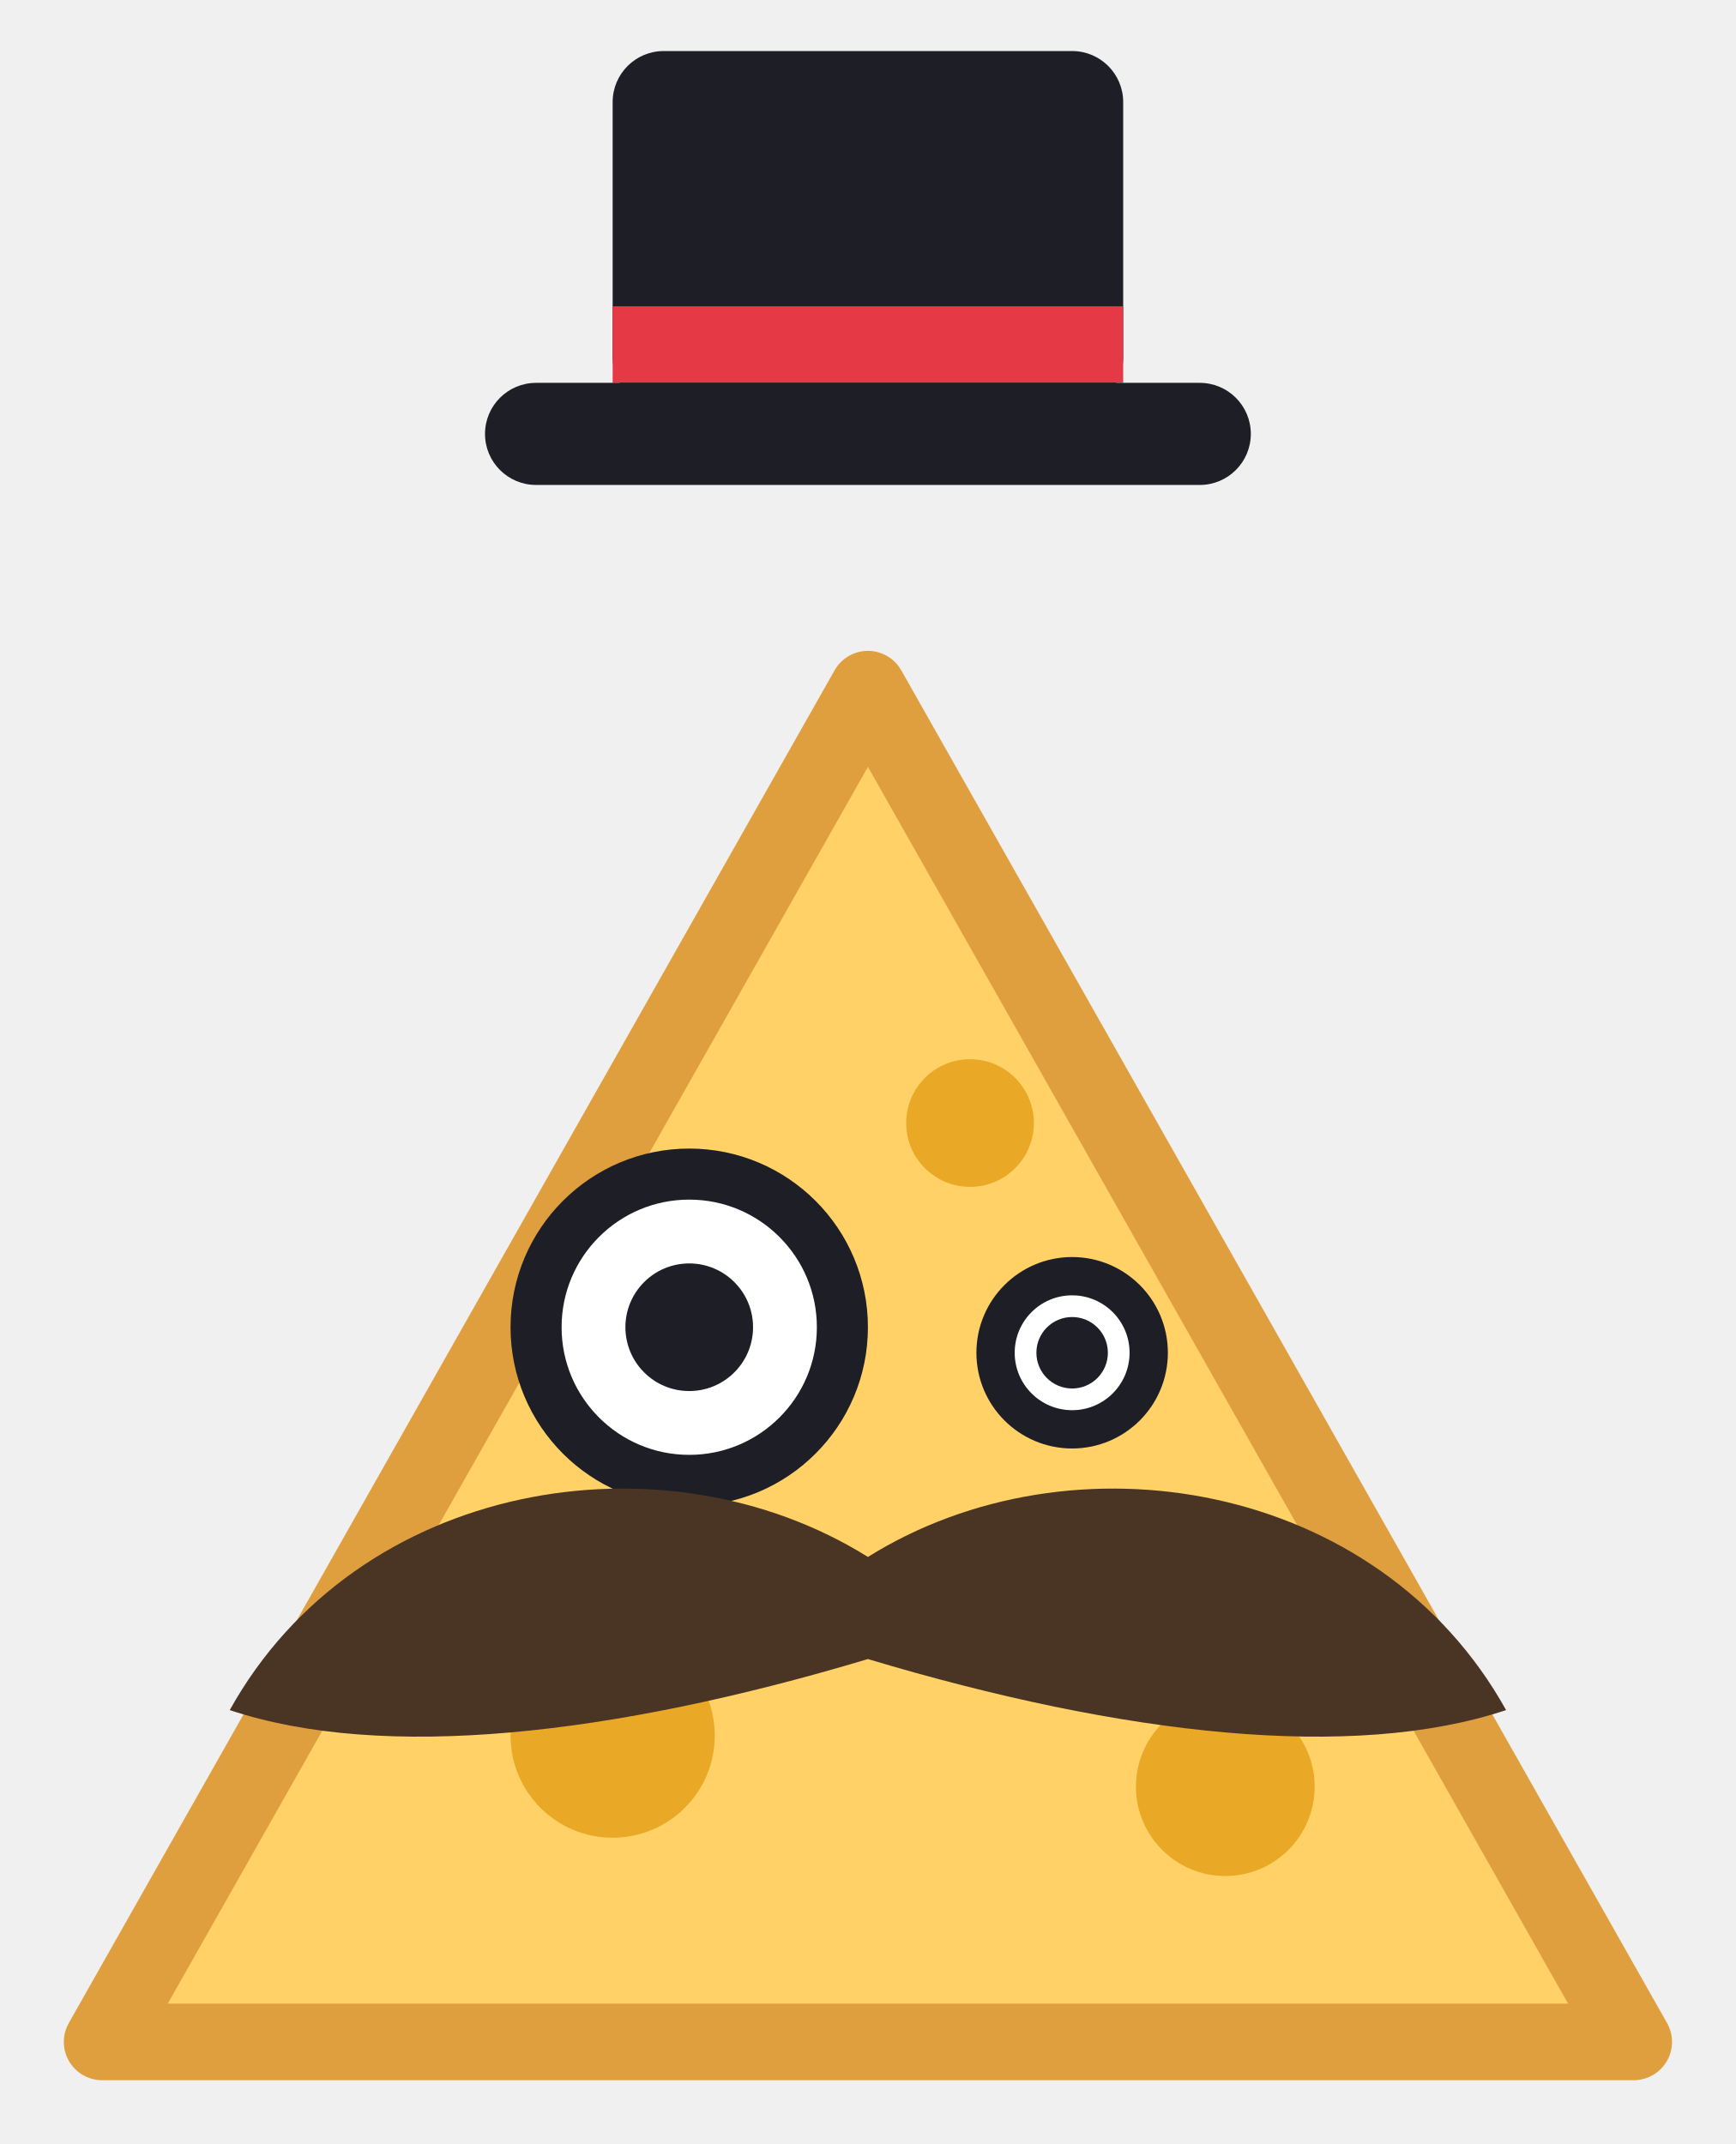
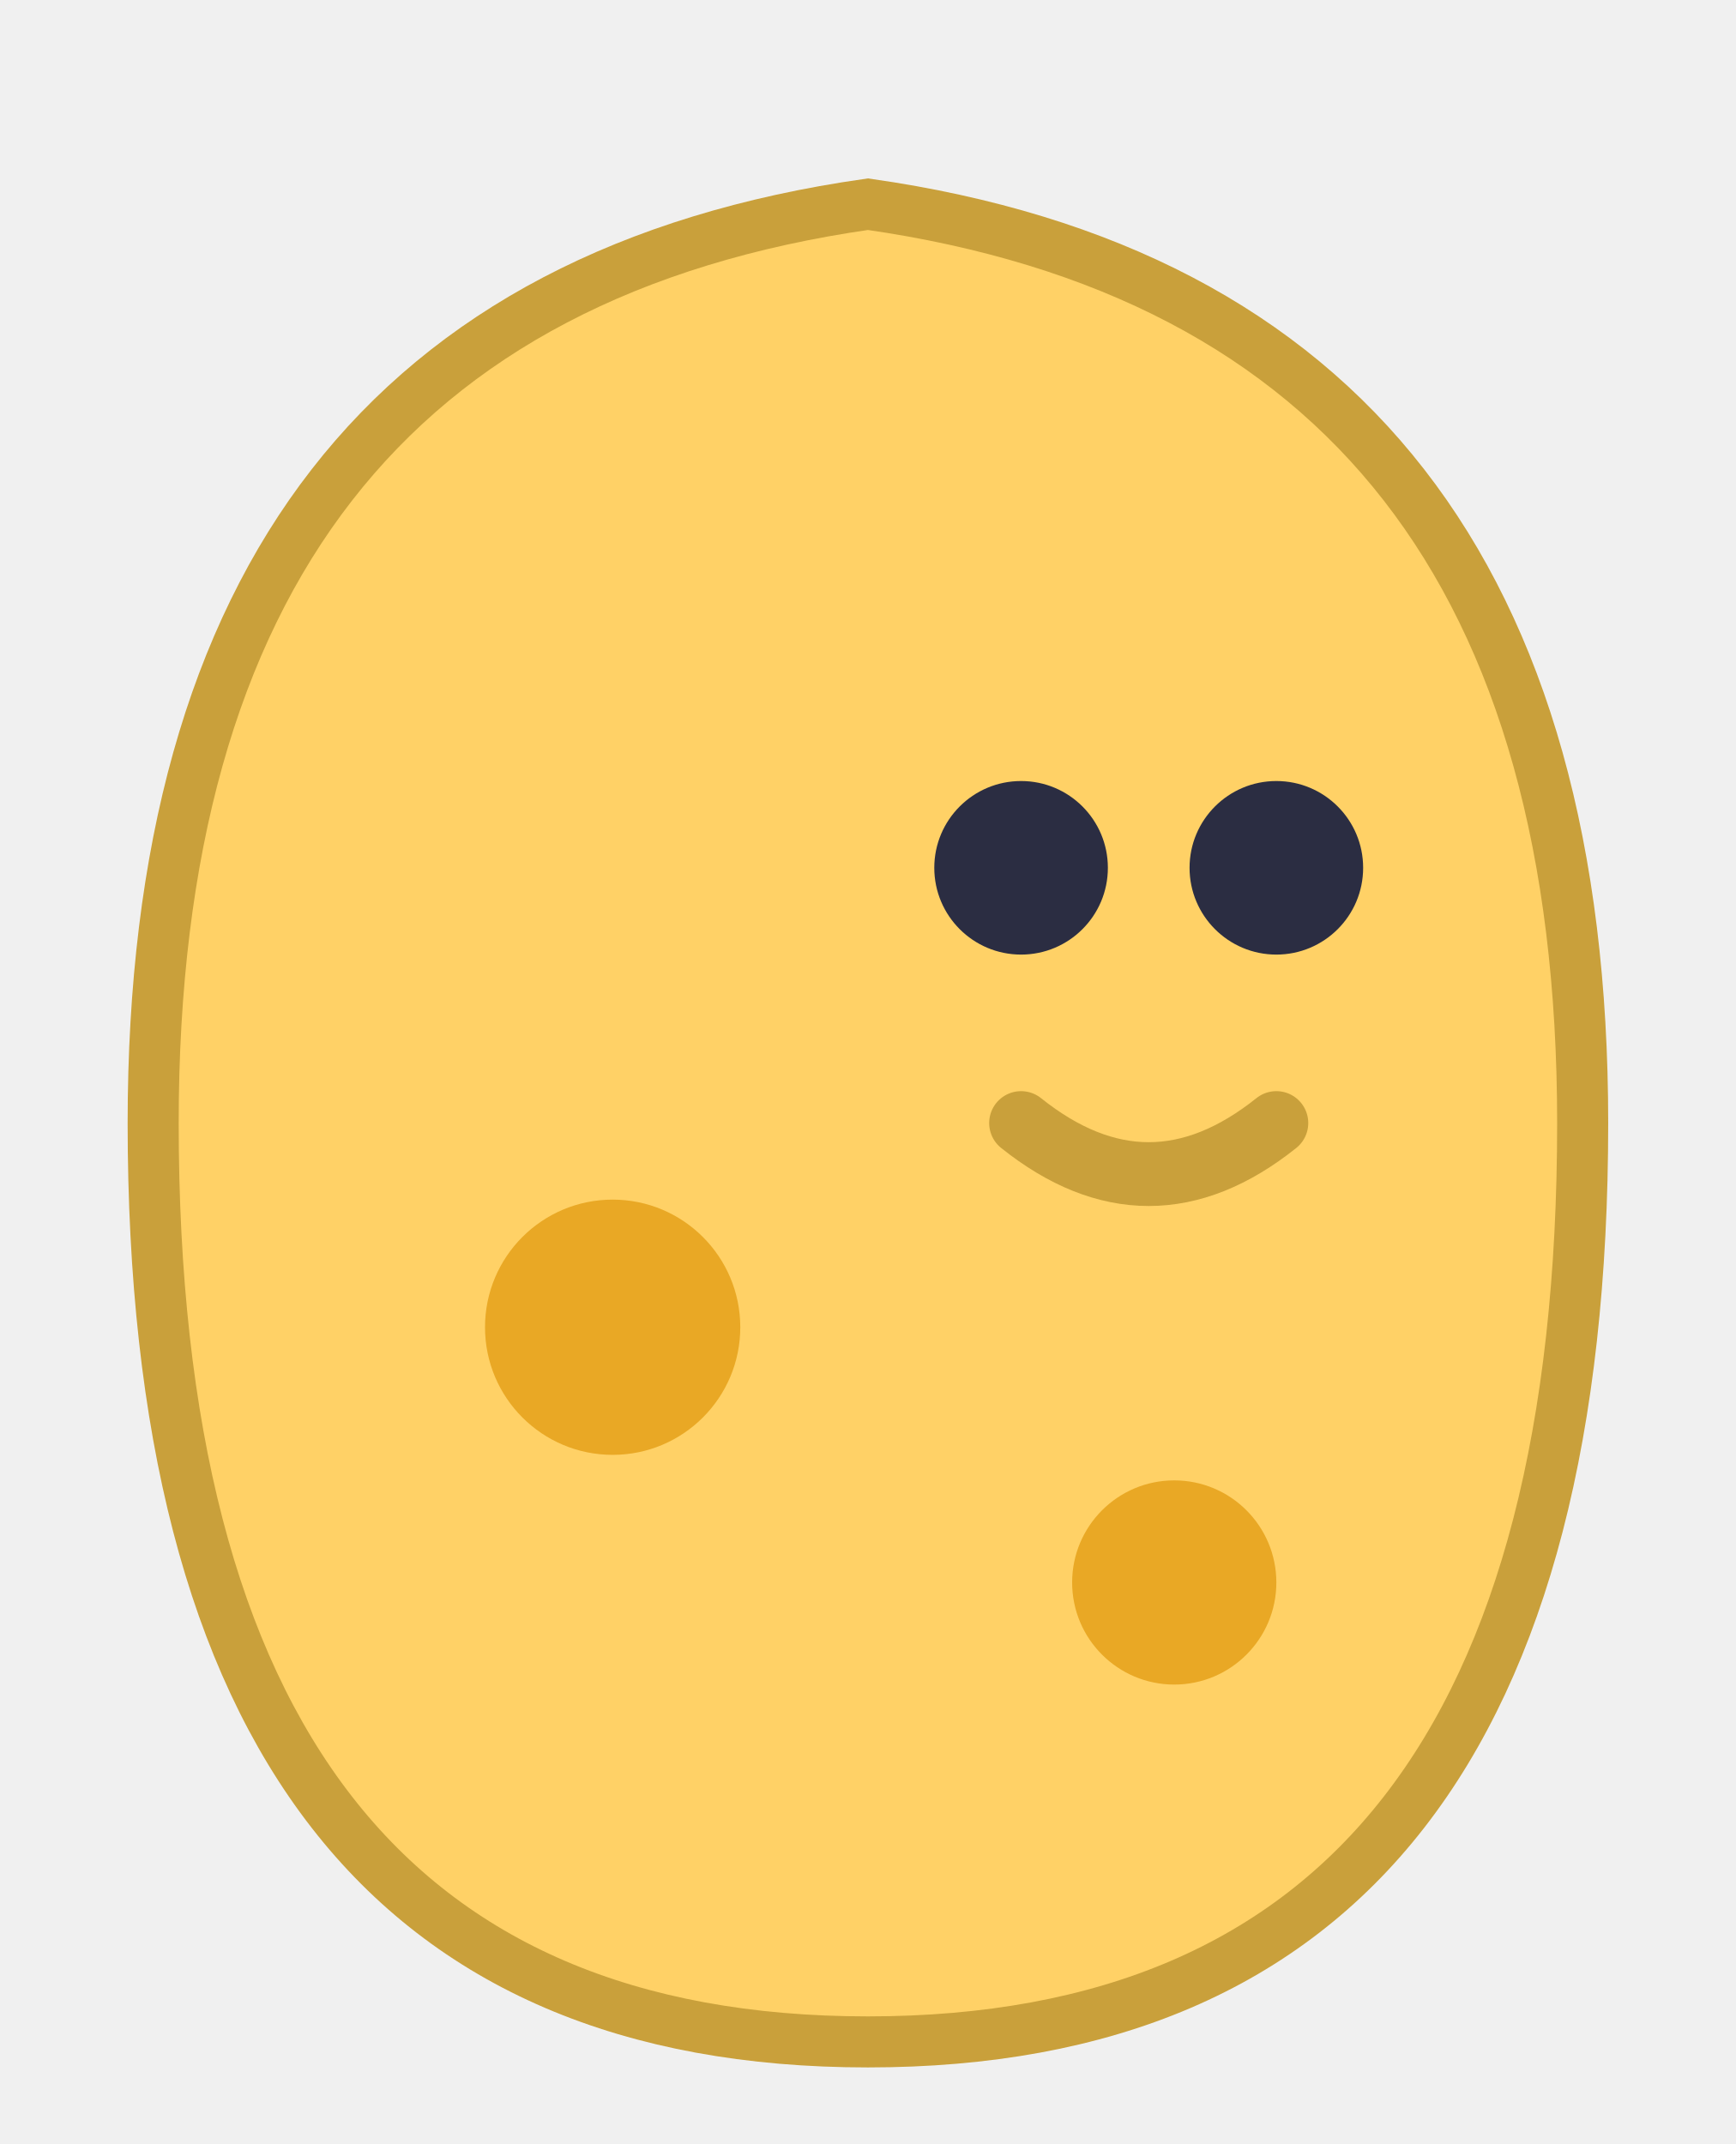
<svg xmlns="http://www.w3.org/2000/svg" width="68" height="84" viewBox="0 0 68 84">
-   <rect x="24" y="2" width="20" height="14" rx="2" fill="#1D1E26" />
-   <rect x="24" y="12" width="20" height="3" fill="#E63946" />
-   <rect x="19" y="15" width="30" height="4" rx="2" fill="#1D1E26" />
-   <polygon points="34,27 64,80 4,80" fill="#FFD166" stroke="#E09F3E" stroke-width="3" stroke-linejoin="round" />
-   <circle cx="24" cy="68" r="4" fill="#E9A825" />
-   <circle cx="48" cy="70" r="3.5" fill="#E9A825" />
-   <circle cx="38" cy="44" r="2.5" fill="#E9A825" />
-   <circle cx="27" cy="52" r="6" fill="#FFFFFF" stroke="#1D1E26" stroke-width="2" />
-   <circle cx="27" cy="52" r="2.5" fill="#1D1E26" />
-   <circle cx="42" cy="53" r="3" fill="#FFFFFF" stroke="#1D1E26" stroke-width="1.5" />
-   <circle cx="42" cy="53" r="1.4" fill="#1D1E26" />
-   <path d="M34 61 C26 56, 14 58, 9 67 C15 69, 24 68, 34 65 C44 68, 53 69, 59 67 C54 58, 42 56, 34 61 Z" fill="#4A3525" />
+   <path d="M34 8 Q62 12 62 44 Q62 80 34 80 Q6 80 6 44 Q6 12 34 8 Z" fill="#FFD166" stroke="#C9A03B" stroke-width="2" />
+   <circle cx="24" cy="52" r="5" fill="#E9A825" />
+   <circle cx="46" cy="62" r="4" fill="#E9A825" />
+   <circle cx="40" cy="34" r="3.4" fill="#2B2D42" />
+   <circle cx="50" cy="34" r="3.4" fill="#2B2D42" />
+   <path d="M40 44 Q45 48 50 44" fill="none" stroke="#C9A03B" stroke-width="2.5" stroke-linecap="round" />
</svg>
